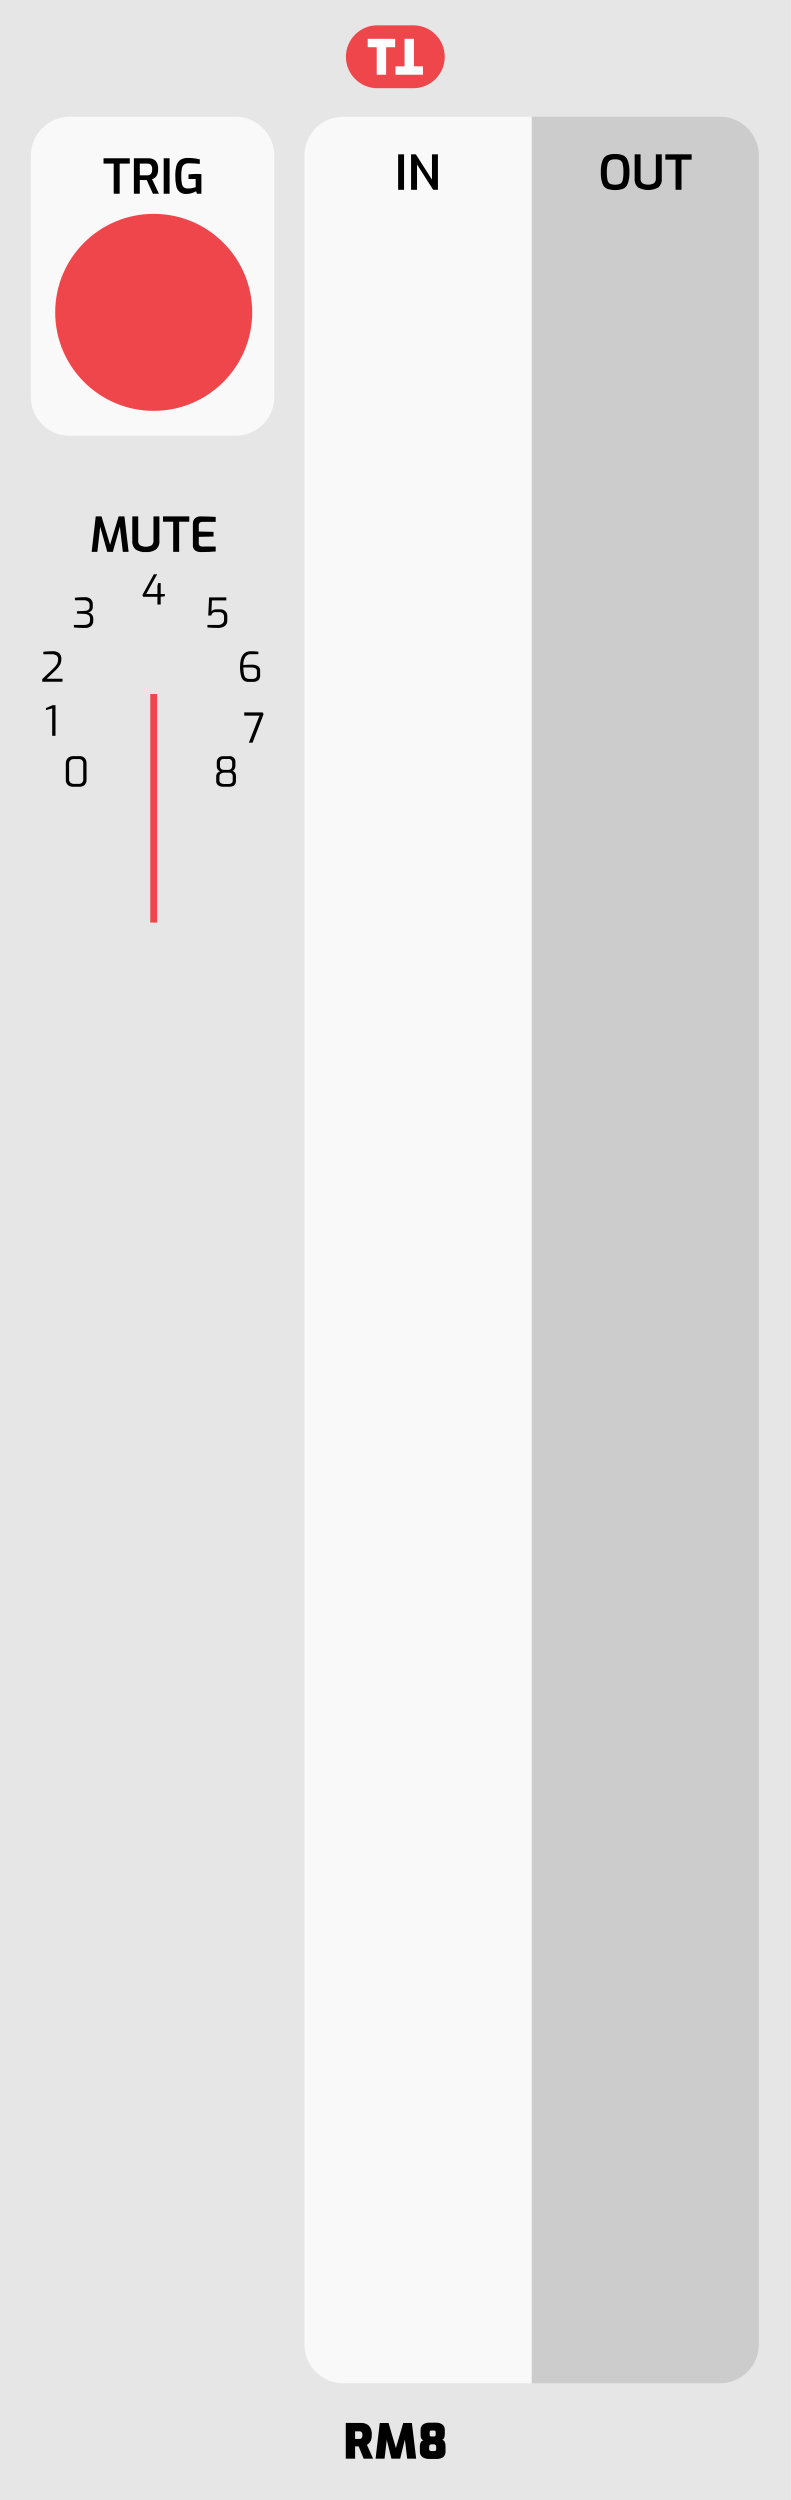
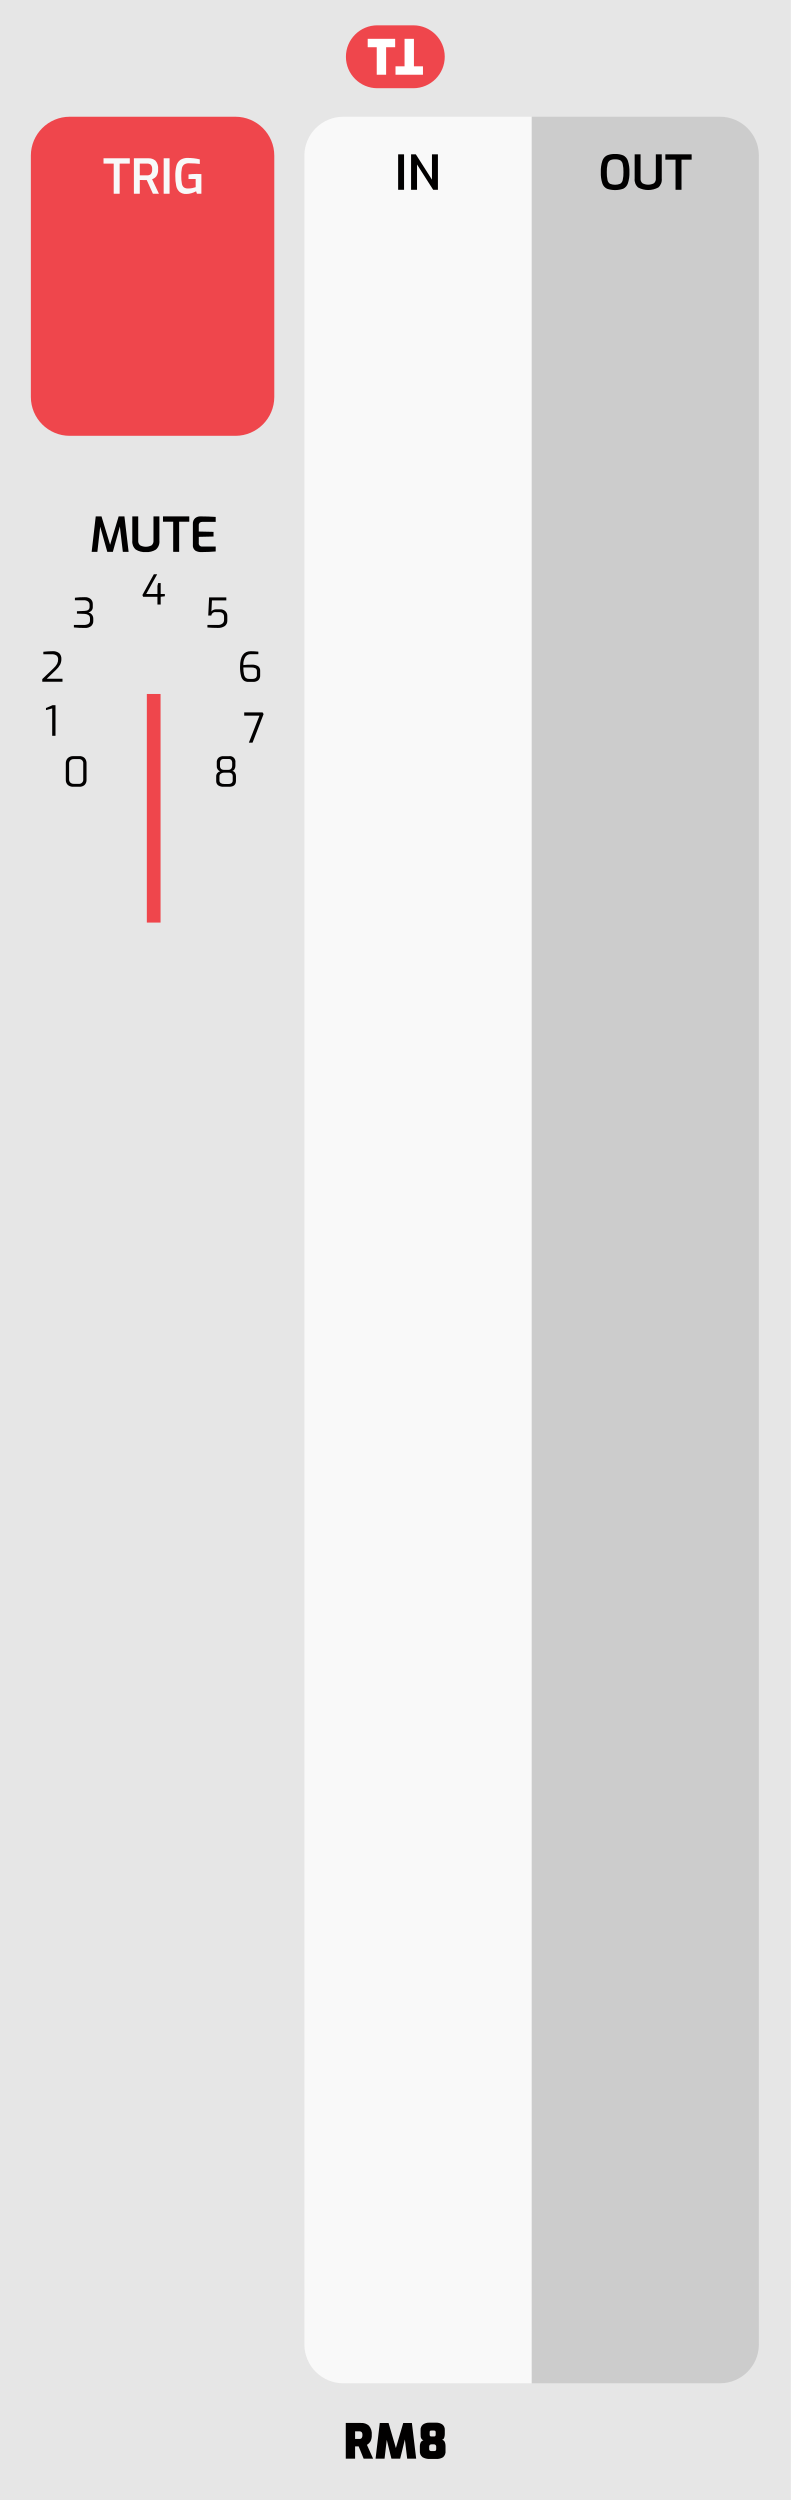
<svg xmlns="http://www.w3.org/2000/svg" width="40.64mm" height="128.499mm" viewBox="0 0 115.2 364.25">
-   <g>
-     <rect width="115.2" height="364.25" style="fill: #e6e6e6" />
-     <path d="M77.508,17.008h27.39a5.669,5.669,0,0,1,5.669,5.669V341.575a5.669,5.669,0,0,1-5.669,5.669H77.508a0,0,0,0,1,0,0V17.008A0,0,0,0,1,77.508,17.008Z" style="fill: #ccc" />
-     <g>
-       <path d="M50.379,353.026h2.219a1.602,1.602,0,0,1,1.155.396,1.827,1.827,0,0,1,.413,1.355,1.856,1.856,0,0,1-.185.921,1.411,1.411,0,0,1-.521.515l.903,2.016H52.983l-.728-1.792h-.518v1.792H50.379Zm1.974,2.331a.418.418,0,0,0,.343-.136.693.693,0,0,0,.112-.438.625.625,0,0,0-.108-.42.446.446,0,0,0-.347-.119h-.616v1.112Z" />
-       <path d="M59.326,358.228l-.336-2.807-.686,2.807H57.03l-.679-2.744-.322,2.744H54.72l.616-5.201h1.274l1.071,3.654,1.071-3.654h1.26l.623,5.201Z" />
-       <path d="M61.569,358.018a1.033,1.033,0,0,1-.396-.944V356.38a1.093,1.093,0,0,1,.123-.519.57.57,0,0,1,.396-.294.767.767,0,0,1-.287-.241.645.645,0,0,1-.108-.28,3.336,3.336,0,0,1-.018-.388v-.589a.953.953,0,0,1,.357-.822,1.499,1.499,0,0,1,.91-.263h.994a1.496,1.496,0,0,1,.91.263.952.952,0,0,1,.357.822v.589a1.562,1.562,0,0,1-.091.514.4.4,0,0,1-.329.298.562.562,0,0,1,.42.343,1.526,1.526,0,0,1,.105.567v.693a1.079,1.079,0,0,1-.361.948,1.727,1.727,0,0,1-.99.248h-.945A1.924,1.924,0,0,1,61.569,358.018Zm1.656-.895c.14,0,.23-.024.269-.074a.397.397,0,0,0,.06-.248v-.329a.339.339,0,0,0-.084-.234.291.291,0,0,0-.231-.095H62.86a.318.318,0,0,0-.245.091.341.341,0,0,0-.084.238V356.8a.341.341,0,0,0,.074.252.366.366,0,0,0,.255.07Zm0-2.128c.112,0,.183-.026.213-.077a.646.646,0,0,0,.045-.294v-.217c0-.117-.022-.191-.066-.225a.324.324,0,0,0-.192-.049H62.86a.334.334,0,0,0-.203.046c-.037.03-.056.105-.056.228v.217a.565.565,0,0,0,.052.305.256.256,0,0,0,.206.066Z" />
-     </g>
-     <g>
-       <path d="M88.43,27.494a1.315,1.315,0,0,1-.665-.763,4.67,4.67,0,0,1-.224-1.648,4.694,4.694,0,0,1,.228-1.659,1.36,1.36,0,0,1,.668-.78,2.823,2.823,0,0,1,1.183-.206,2.87,2.87,0,0,1,1.193.206,1.344,1.344,0,0,1,.668.777,4.759,4.759,0,0,1,.224,1.663,4.613,4.613,0,0,1-.228,1.648,1.333,1.333,0,0,1-.665.763,3.657,3.657,0,0,1-2.384,0Zm1.929-.717a.824.824,0,0,0,.368-.528,4.535,4.535,0,0,0,.112-1.165,4.672,4.672,0,0,0-.115-1.204.819.819,0,0,0-.368-.532,1.618,1.618,0,0,0-.735-.133,1.536,1.536,0,0,0-.721.137.841.841,0,0,0-.371.532,4.49,4.49,0,0,0-.119,1.201,4.624,4.624,0,0,0,.109,1.169.814.814,0,0,0,.36.525,2.025,2.025,0,0,0,1.48,0Z" />
-       <path d="M92.977,27.319a1.517,1.517,0,0,1-.507-1.312v-3.521H93.33v3.521a.807.807,0,0,0,.28.696,1.783,1.783,0,0,0,1.666,0,.808.808,0,0,0,.28-.696v-3.521h.861v3.521a1.517,1.517,0,0,1-.507,1.312,3.109,3.109,0,0,1-2.933,0Z" />
-       <path d="M98.426,23.263H96.942v-.777h3.829v.777H99.294v4.389h-.868Z" />
-     </g>
-     <path d="M50.019,17.009H77.409a0,0,0,0,1,0,0V347.244a0,0,0,0,1,0,0H50.019a5.669,5.669,0,0,1-5.669-5.669V22.678A5.669,5.669,0,0,1,50.019,17.009Z" style="fill: #f9f9f9" />
-     <g>
-       <path d="M58.009,22.486h.861v5.166h-.861Z" />
-       <path d="M59.892,22.486h.693l2.352,3.689v-3.689h.868v5.166h-.693L60.76,23.963v3.689H59.892Z" />
-     </g>
-     <g>
-       <rect x="50.4" y="3.688" width="14.4" height="9.167" rx="4.583" ry="4.583" style="fill: #ef464c" />
-       <g>
-         <path d="M54.891,6.881H53.574V5.656h4V6.881H56.257v4.007H54.891Z" style="fill: #fff" />
-         <path d="M60.309,9.663h1.317v1.225h-4V9.663H58.943V5.656h1.366Z" style="fill: #fff" />
-       </g>
-     </g>
-     <rect x="4.496" y="17.008" width="35.467" height="46.493" rx="5.669" ry="5.669" style="fill: #f9f9f9" />
-     <g>
-       <path d="M16.567,23.838H15.083V23.061H18.912v.777H17.435v4.389h-.868Z" />
-       <path d="M19.507,23.061h2.1a1.502,1.502,0,0,1,1.043.347,1.646,1.646,0,0,1,.385,1.256,1.652,1.652,0,0,1-.242,1.001,1.31,1.31,0,0,1-.633.448l.994,2.114h-.875l-.896-1.988q-.427,0-1.015-.014v2.002h-.861ZM21.46,25.546a.69.69,0,0,0,.521-.192.992.992,0,0,0,.185-.69.886.886,0,0,0-.185-.651.73.73,0,0,0-.521-.175H20.368v1.708Z" />
-       <path d="M23.847,23.061h.861v5.166h-.861Z" />
-       <path d="M26.167,27.961a1.591,1.591,0,0,1-.49-.872,6.409,6.409,0,0,1-.136-1.452,5.604,5.604,0,0,1,.157-1.467,1.548,1.548,0,0,1,.56-.861,1.887,1.887,0,0,1,1.138-.297,7.206,7.206,0,0,1,1.715.21v.665q-.259-.035-.696-.067t-.872-.031a1.207,1.207,0,0,0-.71.175.924.924,0,0,0-.333.567,5.215,5.215,0,0,0-.091,1.113A5.25,5.25,0,0,0,26.5,26.768a.89.89,0,0,0,.304.542,1.053,1.053,0,0,0,.62.154,3.01,3.01,0,0,0,.574-.056,3.815,3.815,0,0,0,.511-.133v-1.19h-1.043v-.672q.21-.028.539-.049t.644-.021c.28,0,.511.007.693.021v2.863h-.651l-.119-.357a3.4,3.4,0,0,1-.651.273,2.563,2.563,0,0,1-.777.119A1.458,1.458,0,0,1,26.167,27.961Z" />
-     </g>
-     <circle cx="22.394" cy="45.511" r="14.352" style="fill: #ef464c" />
-     <g>
-       <path d="M17.897,80.404l-.434-3.696-1.022,3.696h-.811L14.6,76.73l-.413,3.675h-.833l.595-5.166h.84l1.253,4.137,1.246-4.137h.841l.608,5.166Z" />
-       <path d="M19.784,80.072a1.516,1.516,0,0,1-.508-1.312v-3.521h.861v3.521a.806.806,0,0,0,.28.696,1.783,1.783,0,0,0,1.666,0,.808.808,0,0,0,.279-.696v-3.521h.861v3.521a1.516,1.516,0,0,1-.508,1.312,2.476,2.476,0,0,1-1.466.368A2.477,2.477,0,0,1,19.784,80.072Z" />
-       <path d="M25.233,76.015H23.748v-.777h3.829v.777H26.101v4.389h-.868Z" />
-       <path d="M28.456,80.222a.946.946,0,0,1-.353-.875V76.365a1.055,1.055,0,0,1,.322-.861,1.179,1.179,0,0,1,.776-.266q.658,0,1.134.021t1.093.056v.721H29.475a.536.536,0,0,0-.378.123.475.475,0,0,0-.133.368v.917l2.148.049v.679l-2.148.049v.889a.452.452,0,0,0,.504.518h1.96v.721q-.882.078-2.128.091A1.577,1.577,0,0,1,28.456,80.222Z" />
-     </g>
-     <path d="M22.937,86.955h-2.082l-.108-.258,1.669-3.03h.486l-1.602,2.88h1.638V85.371l.102-.414h.372v1.59h.606v.33l-.606.078v1.122h-.474Z" />
-     <path d="M10.765,91.416V91.05h1.446a1.28,1.28,0,0,0,.666-.144.57.57,0,0,0,.234-.528V90.084a.53.53,0,0,0-.225-.474,1.03,1.03,0,0,0-.543-.162l-1.134-.042v-.348l1.116-.048q.726-.029.726-.576V88.14a.615.615,0,0,0-.219-.507,1.034,1.034,0,0,0-.657-.177h-1.26V87.09a11.175,11.175,0,0,1,1.434-.084,1.26,1.26,0,0,1,.873.282.981.981,0,0,1,.297.756v.378a.763.763,0,0,1-.198.564.846.846,0,0,1-.438.246.973.973,0,0,1,.318.144.9.9,0,0,1,.39.768V90.45a.955.955,0,0,1-.321.774,1.366,1.366,0,0,1-.903.27A14.101,14.101,0,0,1,10.765,91.416Z" />
-     <path d="M30.22,91.422v-.366h1.53a1.012,1.012,0,0,0,.648-.195.64.64,0,0,0,.246-.531v-.48a.635.635,0,0,0-.19-.492.783.783,0,0,0-.549-.174H31.432a.569.569,0,0,0-.642.504h-.45l.126-2.646H32.974v.432H30.88l-.078,1.62a.607.607,0,0,1,.267-.225,1.016,1.016,0,0,1,.453-.093H32.05a1.076,1.076,0,0,1,.786.276.954.954,0,0,1,.282.714V90.42a.924.924,0,0,1-.372.795,1.657,1.657,0,0,1-1.002.273Q30.881,91.488,30.22,91.422Z" />
-     <path d="M6.159,98.943,7.79,97.377a2.632,2.632,0,0,0,.525-.645,1.389,1.389,0,0,0,.153-.657.71.71,0,0,0-.21-.552,1.107,1.107,0,0,0-.744-.192h-1.2v-.366q.288-.03.639-.057t.663-.027a1.433,1.433,0,0,1,1.02.297,1.111,1.111,0,0,1,.306.837,1.798,1.798,0,0,1-.18.819,2.944,2.944,0,0,1-.606.765l-1.35,1.296H9.104v.438H6.159Z" />
-     <path d="M35.528,99.159a1.247,1.247,0,0,1-.408-.681,5.01,5.01,0,0,1-.144-1.353q0-2.244,1.566-2.244a9.774,9.774,0,0,1,1.098.066v.366H36.548a.932.932,0,0,0-.807.402,2.051,2.051,0,0,0-.285,1.188,9.775,9.775,0,0,1,1.218-.06,1.606,1.606,0,0,1,.924.216.806.806,0,0,1,.306.708v.618a.896.896,0,0,1-.282.735,1.138,1.138,0,0,1-.744.231h-.684A1.103,1.103,0,0,1,35.528,99.159Zm1.26-.24a.754.754,0,0,0,.471-.132.566.566,0,0,0,.171-.474v-.468a.5.5,0,0,0-.207-.474,1.361,1.361,0,0,0-.657-.12h-1.11a4.315,4.315,0,0,0,.093,1.014.937.937,0,0,0,.27.51.693.693,0,0,0,.453.144Z" />
-     <path d="M7.605,103.218l-.906.246v-.306l.954-.408h.432v4.458h-.48Z" />
-     <path d="M37.801,104.272h-2.22v-.48h2.67l.156.246-1.614,4.17h-.534Z" />
-     <path d="M9.886,114.371a.996.996,0,0,1-.297-.789v-2.34a1.033,1.033,0,0,1,.3-.795,1.126,1.126,0,0,1,.798-.279h.858a1.03,1.03,0,0,1,.798.288,1.12,1.12,0,0,1,.264.786v2.34a1.024,1.024,0,0,1-.282.789,1.105,1.105,0,0,1-.78.261h-.858A1.172,1.172,0,0,1,9.886,114.371Zm1.551-.165a.607.607,0,0,0,.69-.684v-2.244a.597.597,0,0,0-.672-.678h-.69a.709.709,0,0,0-.51.177.658.658,0,0,0-.186.501v2.244a.665.665,0,0,0,.186.51.736.736,0,0,0,.522.174Z" />
-     <path d="M31.785,114.422a.771.771,0,0,1-.285-.665V113.12a.713.713,0,0,1,.171-.489.752.752,0,0,1,.393-.249.769.769,0,0,1-.48-.78v-.504a.865.865,0,0,1,.267-.699,1.058,1.058,0,0,1,.705-.225h.828a.811.811,0,0,1,.912.924v.504a.9.9,0,0,1-.12.444.544.544,0,0,1-.33.276.583.583,0,0,1,.399.273.91.91,0,0,1,.135.489v.672q0,.876-.996.876h-.81A1.306,1.306,0,0,1,31.785,114.422Zm1.503-.198a.686.686,0,0,0,.468-.135.51.51,0,0,0,.15-.399v-.558a.545.545,0,0,0-.147-.429.751.751,0,0,0-.495-.129H32.64a.819.819,0,0,0-.453.138.467.467,0,0,0-.213.42v.558a.464.464,0,0,0,.18.405.82.82,0,0,0,.486.129Zm-.024-2.058a.523.523,0,0,0,.426-.165.585.585,0,0,0,.138-.387V111.2a.692.692,0,0,0-.132-.477.526.526,0,0,0-.402-.141H32.64a.6.6,0,0,0-.45.144.67.67,0,0,0-.138.474v.414a.549.549,0,0,0,.147.402.592.592,0,0,0,.441.15Z" />
-     <line x1="22.394" y1="134.42" x2="22.394" y2="101.113" style="fill: none;stroke: #ef464c;stroke-miterlimit: 10" />
-   </g>
+   <rect width="115.2" height="364.25" style="fill:#e6e6e6" />
+   <rect x="50.4" y="3.688" width="14.4" height="9.167" rx="4.583" ry="4.583" style="fill:#ef464c" />
+   <path d="M54.891,6.881H53.574V5.656h4V6.881H56.257v4.007H54.891Z" style="fill:#fff" />
+   <path d="M60.309,9.663h1.317v1.225h-4V9.663H58.943V5.656h1.366Z" style="fill:#fff" />
+   <path d="M77.508,17.008h27.39a5.669,5.669,0,0,1,5.669,5.669V341.575a5.669,5.669,0,0,1-5.669,5.669H77.508a0,0,0,0,1,0,0V17.008A0,0,0,0,1,77.508,17.008Z" style="fill:#ccc" />
+   <path d="M50.379,353.026h2.219a1.602,1.602,0,0,1,1.155.396,1.827,1.827,0,0,1,.413,1.355,1.856,1.856,0,0,1-.185.921,1.411,1.411,0,0,1-.521.515l.903,2.016H52.983l-.728-1.792h-.518v1.792H50.379Zm1.974,2.331a.418.418,0,0,0,.343-.136.693.693,0,0,0,.112-.438.625.625,0,0,0-.108-.42.446.446,0,0,0-.347-.119h-.616v1.112Z" style="fill:#010000" />
+   <path d="M59.326,358.228l-.336-2.807-.686,2.807H57.03l-.679-2.744-.322,2.744H54.72l.616-5.201h1.274l1.071,3.654,1.071-3.654h1.26l.623,5.201Z" style="fill:#010000" />
+   <path d="M61.569,358.018a1.033,1.033,0,0,1-.396-.944V356.38a1.093,1.093,0,0,1,.123-.519.57.57,0,0,1,.396-.294.767.767,0,0,1-.287-.241.645.645,0,0,1-.108-.28,3.336,3.336,0,0,1-.018-.388v-.589a.953.953,0,0,1,.357-.822,1.499,1.499,0,0,1,.91-.263h.994a1.496,1.496,0,0,1,.91.263.952.952,0,0,1,.357.822v.589a1.562,1.562,0,0,1-.091.514.4.4,0,0,1-.329.298.562.562,0,0,1,.42.343,1.526,1.526,0,0,1,.105.567v.693a1.079,1.079,0,0,1-.361.948,1.727,1.727,0,0,1-.99.248h-.945A1.924,1.924,0,0,1,61.569,358.018Zm1.656-.895c.14,0,.23-.024.269-.074a.397.397,0,0,0,.06-.248v-.329a.339.339,0,0,0-.084-.234.291.291,0,0,0-.231-.095H62.86a.318.318,0,0,0-.245.091.341.341,0,0,0-.084.238V356.8a.341.341,0,0,0,.074.252.366.366,0,0,0,.255.07Zm0-2.128c.112,0,.183-.026.213-.077a.646.646,0,0,0,.045-.294v-.217c0-.117-.022-.191-.066-.225a.324.324,0,0,0-.192-.049H62.86a.334.334,0,0,0-.203.046c-.037.03-.056.105-.056.228v.217a.565.565,0,0,0,.052.305.256.256,0,0,0,.206.066Z" style="fill:#010000" />
+   <path d="M88.43,27.494a1.315,1.315,0,0,1-.665-.763,4.67,4.67,0,0,1-.224-1.648,4.694,4.694,0,0,1,.228-1.659,1.36,1.36,0,0,1,.668-.78,2.823,2.823,0,0,1,1.183-.206,2.87,2.87,0,0,1,1.193.206,1.344,1.344,0,0,1,.668.777,4.759,4.759,0,0,1,.224,1.663,4.613,4.613,0,0,1-.228,1.648,1.333,1.333,0,0,1-.665.763,3.657,3.657,0,0,1-2.384,0Zm1.929-.717a.824.824,0,0,0,.368-.528,4.535,4.535,0,0,0,.112-1.165,4.672,4.672,0,0,0-.115-1.204.819.819,0,0,0-.368-.532,1.618,1.618,0,0,0-.735-.133,1.536,1.536,0,0,0-.721.137.841.841,0,0,0-.371.532,4.49,4.49,0,0,0-.119,1.201,4.624,4.624,0,0,0,.109,1.169.814.814,0,0,0,.36.525,2.025,2.025,0,0,0,1.48,0Z" style="fill:#010000" />
+   <path d="M92.977,27.319a1.517,1.517,0,0,1-.507-1.312v-3.521H93.33v3.521a.807.807,0,0,0,.28.696,1.783,1.783,0,0,0,1.666,0,.808.808,0,0,0,.28-.696v-3.521h.861v3.521a1.517,1.517,0,0,1-.507,1.312,3.109,3.109,0,0,1-2.933,0Z" style="fill:#010000" />
+   <path d="M98.426,23.263H96.942v-.777h3.829v.777H99.294v4.389h-.868Z" style="fill:#010000" />
+   <path d="M50.019,17.009H77.409a0,0,0,0,1,0,0V347.244a0,0,0,0,1,0,0H50.019a5.669,5.669,0,0,1-5.669-5.669V22.678A5.669,5.669,0,0,1,50.019,17.009Z" style="fill:#f9f9f9" />
+   <path d="M58.009,22.486h.861v5.166h-.861Z" style="fill:#010000" />
+   <path d="M59.892,22.486h.693l2.352,3.689v-3.689h.868v5.166h-.693L60.76,23.963v3.689H59.892Z" style="fill:#010000" />
+   <rect x="4.496" y="17.008" width="35.467" height="46.493" rx="5.669" ry="5.669" style="fill:#ef464c" />
+   <path d="M16.567,23.838H15.083V23.061H18.912v.777H17.435v4.389h-.868Z" style="fill:#f8f9f9" />
+   <path d="M19.507,23.061h2.1a1.502,1.502,0,0,1,1.043.347,1.646,1.646,0,0,1,.385,1.256,1.652,1.652,0,0,1-.242,1.001,1.31,1.31,0,0,1-.633.448l.994,2.114h-.875l-.896-1.988q-.427,0-1.015-.014v2.002h-.861ZM21.46,25.546a.69.69,0,0,0,.521-.192.992.992,0,0,0,.185-.69.886.886,0,0,0-.185-.651.73.73,0,0,0-.521-.175H20.368v1.708Z" style="fill:#f8f9f9" />
+   <path d="M23.847,23.061h.861v5.166h-.861Z" style="fill:#f8f9f9" />
+   <path d="M26.167,27.961a1.591,1.591,0,0,1-.49-.872,6.409,6.409,0,0,1-.136-1.452,5.604,5.604,0,0,1,.157-1.467,1.548,1.548,0,0,1,.56-.861,1.887,1.887,0,0,1,1.138-.297,7.206,7.206,0,0,1,1.715.21v.665q-.259-.035-.696-.067t-.872-.031a1.207,1.207,0,0,0-.71.175.924.924,0,0,0-.333.567,5.215,5.215,0,0,0-.091,1.113A5.25,5.25,0,0,0,26.5,26.768a.89.89,0,0,0,.304.542,1.053,1.053,0,0,0,.62.154,3.01,3.01,0,0,0,.574-.056,3.815,3.815,0,0,0,.511-.133v-1.19h-1.043v-.672q.21-.028.539-.049t.644-.021c.28,0,.511.007.693.021v2.863h-.651l-.119-.357a3.4,3.4,0,0,1-.651.273,2.563,2.563,0,0,1-.777.119A1.458,1.458,0,0,1,26.167,27.961Z" style="fill:#f8f9f9" />
+   <path d="M17.897,80.404l-.434-3.696-1.022,3.696h-.811L14.6,76.73l-.413,3.675h-.833l.595-5.166h.84l1.253,4.137,1.246-4.137h.841l.608,5.166Z" style="fill:#010000" />
+   <path d="M19.784,80.072a1.516,1.516,0,0,1-.508-1.312v-3.521h.861v3.521a.806.806,0,0,0,.28.696,1.783,1.783,0,0,0,1.666,0,.808.808,0,0,0,.279-.696v-3.521h.861v3.521a1.516,1.516,0,0,1-.508,1.312,2.476,2.476,0,0,1-1.466.368A2.477,2.477,0,0,1,19.784,80.072Z" style="fill:#010000" />
+   <path d="M25.233,76.015H23.748v-.777h3.829v.777H26.101v4.389h-.868Z" style="fill:#010000" />
+   <path d="M28.456,80.222a.946.946,0,0,1-.353-.875V76.365a1.055,1.055,0,0,1,.322-.861,1.179,1.179,0,0,1,.776-.266q.658,0,1.134.021t1.093.056v.721H29.475a.536.536,0,0,0-.378.123.475.475,0,0,0-.133.368v.917l2.148.049v.679l-2.148.049v.889a.452.452,0,0,0,.504.518h1.96v.721q-.882.078-2.128.091A1.577,1.577,0,0,1,28.456,80.222Z" style="fill:#010000" />
+   <path d="M22.937,86.955h-2.082l-.108-.258,1.669-3.03h.486l-1.602,2.88h1.638V85.371l.102-.414h.372v1.59h.606v.33l-.606.078v1.122h-.474Z" style="fill:#010000" />
+   <path d="M10.765,91.416V91.05h1.446a1.28,1.28,0,0,0,.666-.144.57.57,0,0,0,.234-.528V90.084a.53.53,0,0,0-.225-.474,1.03,1.03,0,0,0-.543-.162l-1.134-.042v-.348l1.116-.048q.726-.029.726-.576V88.14a.615.615,0,0,0-.219-.507,1.034,1.034,0,0,0-.657-.177h-1.26V87.09a11.175,11.175,0,0,1,1.434-.084,1.26,1.26,0,0,1,.873.282.981.981,0,0,1,.297.756v.378a.763.763,0,0,1-.198.564.846.846,0,0,1-.438.246.973.973,0,0,1,.318.144.9.9,0,0,1,.39.768V90.45a.955.955,0,0,1-.321.774,1.366,1.366,0,0,1-.903.27A14.101,14.101,0,0,1,10.765,91.416Z" style="fill:#010000" />
+   <path d="M30.22,91.422v-.366h1.53a1.012,1.012,0,0,0,.648-.195.64.64,0,0,0,.246-.531v-.48a.635.635,0,0,0-.19-.492.783.783,0,0,0-.549-.174H31.432a.569.569,0,0,0-.642.504h-.45l.126-2.646H32.974v.432H30.88l-.078,1.62a.607.607,0,0,1,.267-.225,1.016,1.016,0,0,1,.453-.093H32.05a1.076,1.076,0,0,1,.786.276.954.954,0,0,1,.282.714V90.42a.924.924,0,0,1-.372.795,1.657,1.657,0,0,1-1.002.273Q30.881,91.488,30.22,91.422Z" style="fill:#010000" />
+   <path d="M6.159,98.943,7.79,97.377a2.632,2.632,0,0,0,.525-.645,1.389,1.389,0,0,0,.153-.657.71.71,0,0,0-.21-.552,1.107,1.107,0,0,0-.744-.192h-1.2v-.366q.288-.03.639-.057t.663-.027a1.433,1.433,0,0,1,1.02.297,1.111,1.111,0,0,1,.306.837,1.798,1.798,0,0,1-.18.819,2.944,2.944,0,0,1-.606.765l-1.35,1.296H9.104v.438H6.159Z" style="fill:#010000" />
+   <path d="M35.528,99.159a1.247,1.247,0,0,1-.408-.681,5.01,5.01,0,0,1-.144-1.353q0-2.244,1.566-2.244a9.774,9.774,0,0,1,1.098.066v.366H36.548a.932.932,0,0,0-.807.402,2.051,2.051,0,0,0-.285,1.188,9.775,9.775,0,0,1,1.218-.06,1.606,1.606,0,0,1,.924.216.806.806,0,0,1,.306.708v.618a.896.896,0,0,1-.282.735,1.138,1.138,0,0,1-.744.231h-.684A1.103,1.103,0,0,1,35.528,99.159Zm1.26-.24a.754.754,0,0,0,.471-.132.566.566,0,0,0,.171-.474v-.468a.5.5,0,0,0-.207-.474,1.361,1.361,0,0,0-.657-.12h-1.11a4.315,4.315,0,0,0,.093,1.014.937.937,0,0,0,.27.51.693.693,0,0,0,.453.144Z" style="fill:#010000" />
+   <path d="M7.605,103.218l-.906.246v-.306l.954-.408h.432v4.458h-.48Z" style="fill:#010000" />
+   <path d="M37.801,104.272h-2.22v-.48h2.67l.156.246-1.614,4.17h-.534Z" style="fill:#010000" />
+   <path d="M9.886,114.371a.996.996,0,0,1-.297-.789v-2.34a1.033,1.033,0,0,1,.3-.795,1.126,1.126,0,0,1,.798-.279h.858a1.03,1.03,0,0,1,.798.288,1.12,1.12,0,0,1,.264.786v2.34a1.024,1.024,0,0,1-.282.789,1.105,1.105,0,0,1-.78.261h-.858A1.172,1.172,0,0,1,9.886,114.371Zm1.551-.165a.607.607,0,0,0,.69-.684v-2.244a.597.597,0,0,0-.672-.678h-.69a.709.709,0,0,0-.51.177.658.658,0,0,0-.186.501v2.244a.665.665,0,0,0,.186.51.736.736,0,0,0,.522.174Z" style="fill:#010000" />
+   <path d="M31.785,114.422a.771.771,0,0,1-.285-.665V113.12a.713.713,0,0,1,.171-.489.752.752,0,0,1,.393-.249.769.769,0,0,1-.48-.78v-.504a.865.865,0,0,1,.267-.699,1.058,1.058,0,0,1,.705-.225h.828a.811.811,0,0,1,.912.924v.504a.9.9,0,0,1-.12.444.544.544,0,0,1-.33.276.583.583,0,0,1,.399.273.91.91,0,0,1,.135.489v.672q0,.876-.996.876h-.81A1.306,1.306,0,0,1,31.785,114.422Zm1.503-.198a.686.686,0,0,0,.468-.135.51.51,0,0,0,.15-.399v-.558a.545.545,0,0,0-.147-.429.751.751,0,0,0-.495-.129H32.64a.819.819,0,0,0-.453.138.467.467,0,0,0-.213.42v.558a.464.464,0,0,0,.18.405.82.82,0,0,0,.486.129Zm-.024-2.058a.523.523,0,0,0,.426-.165.585.585,0,0,0,.138-.387V111.2a.692.692,0,0,0-.132-.477.526.526,0,0,0-.402-.141H32.64a.6.6,0,0,0-.45.144.67.67,0,0,0-.138.474v.414a.549.549,0,0,0,.147.402.592.592,0,0,0,.441.15Z" style="fill:#010000" />
+   <line x1="22.394" y1="134.42" x2="22.394" y2="101.113" style="fill:#ef464c;stroke:#ef464c;stroke-miterlimit:10;stroke-width:2px" />
</svg>
